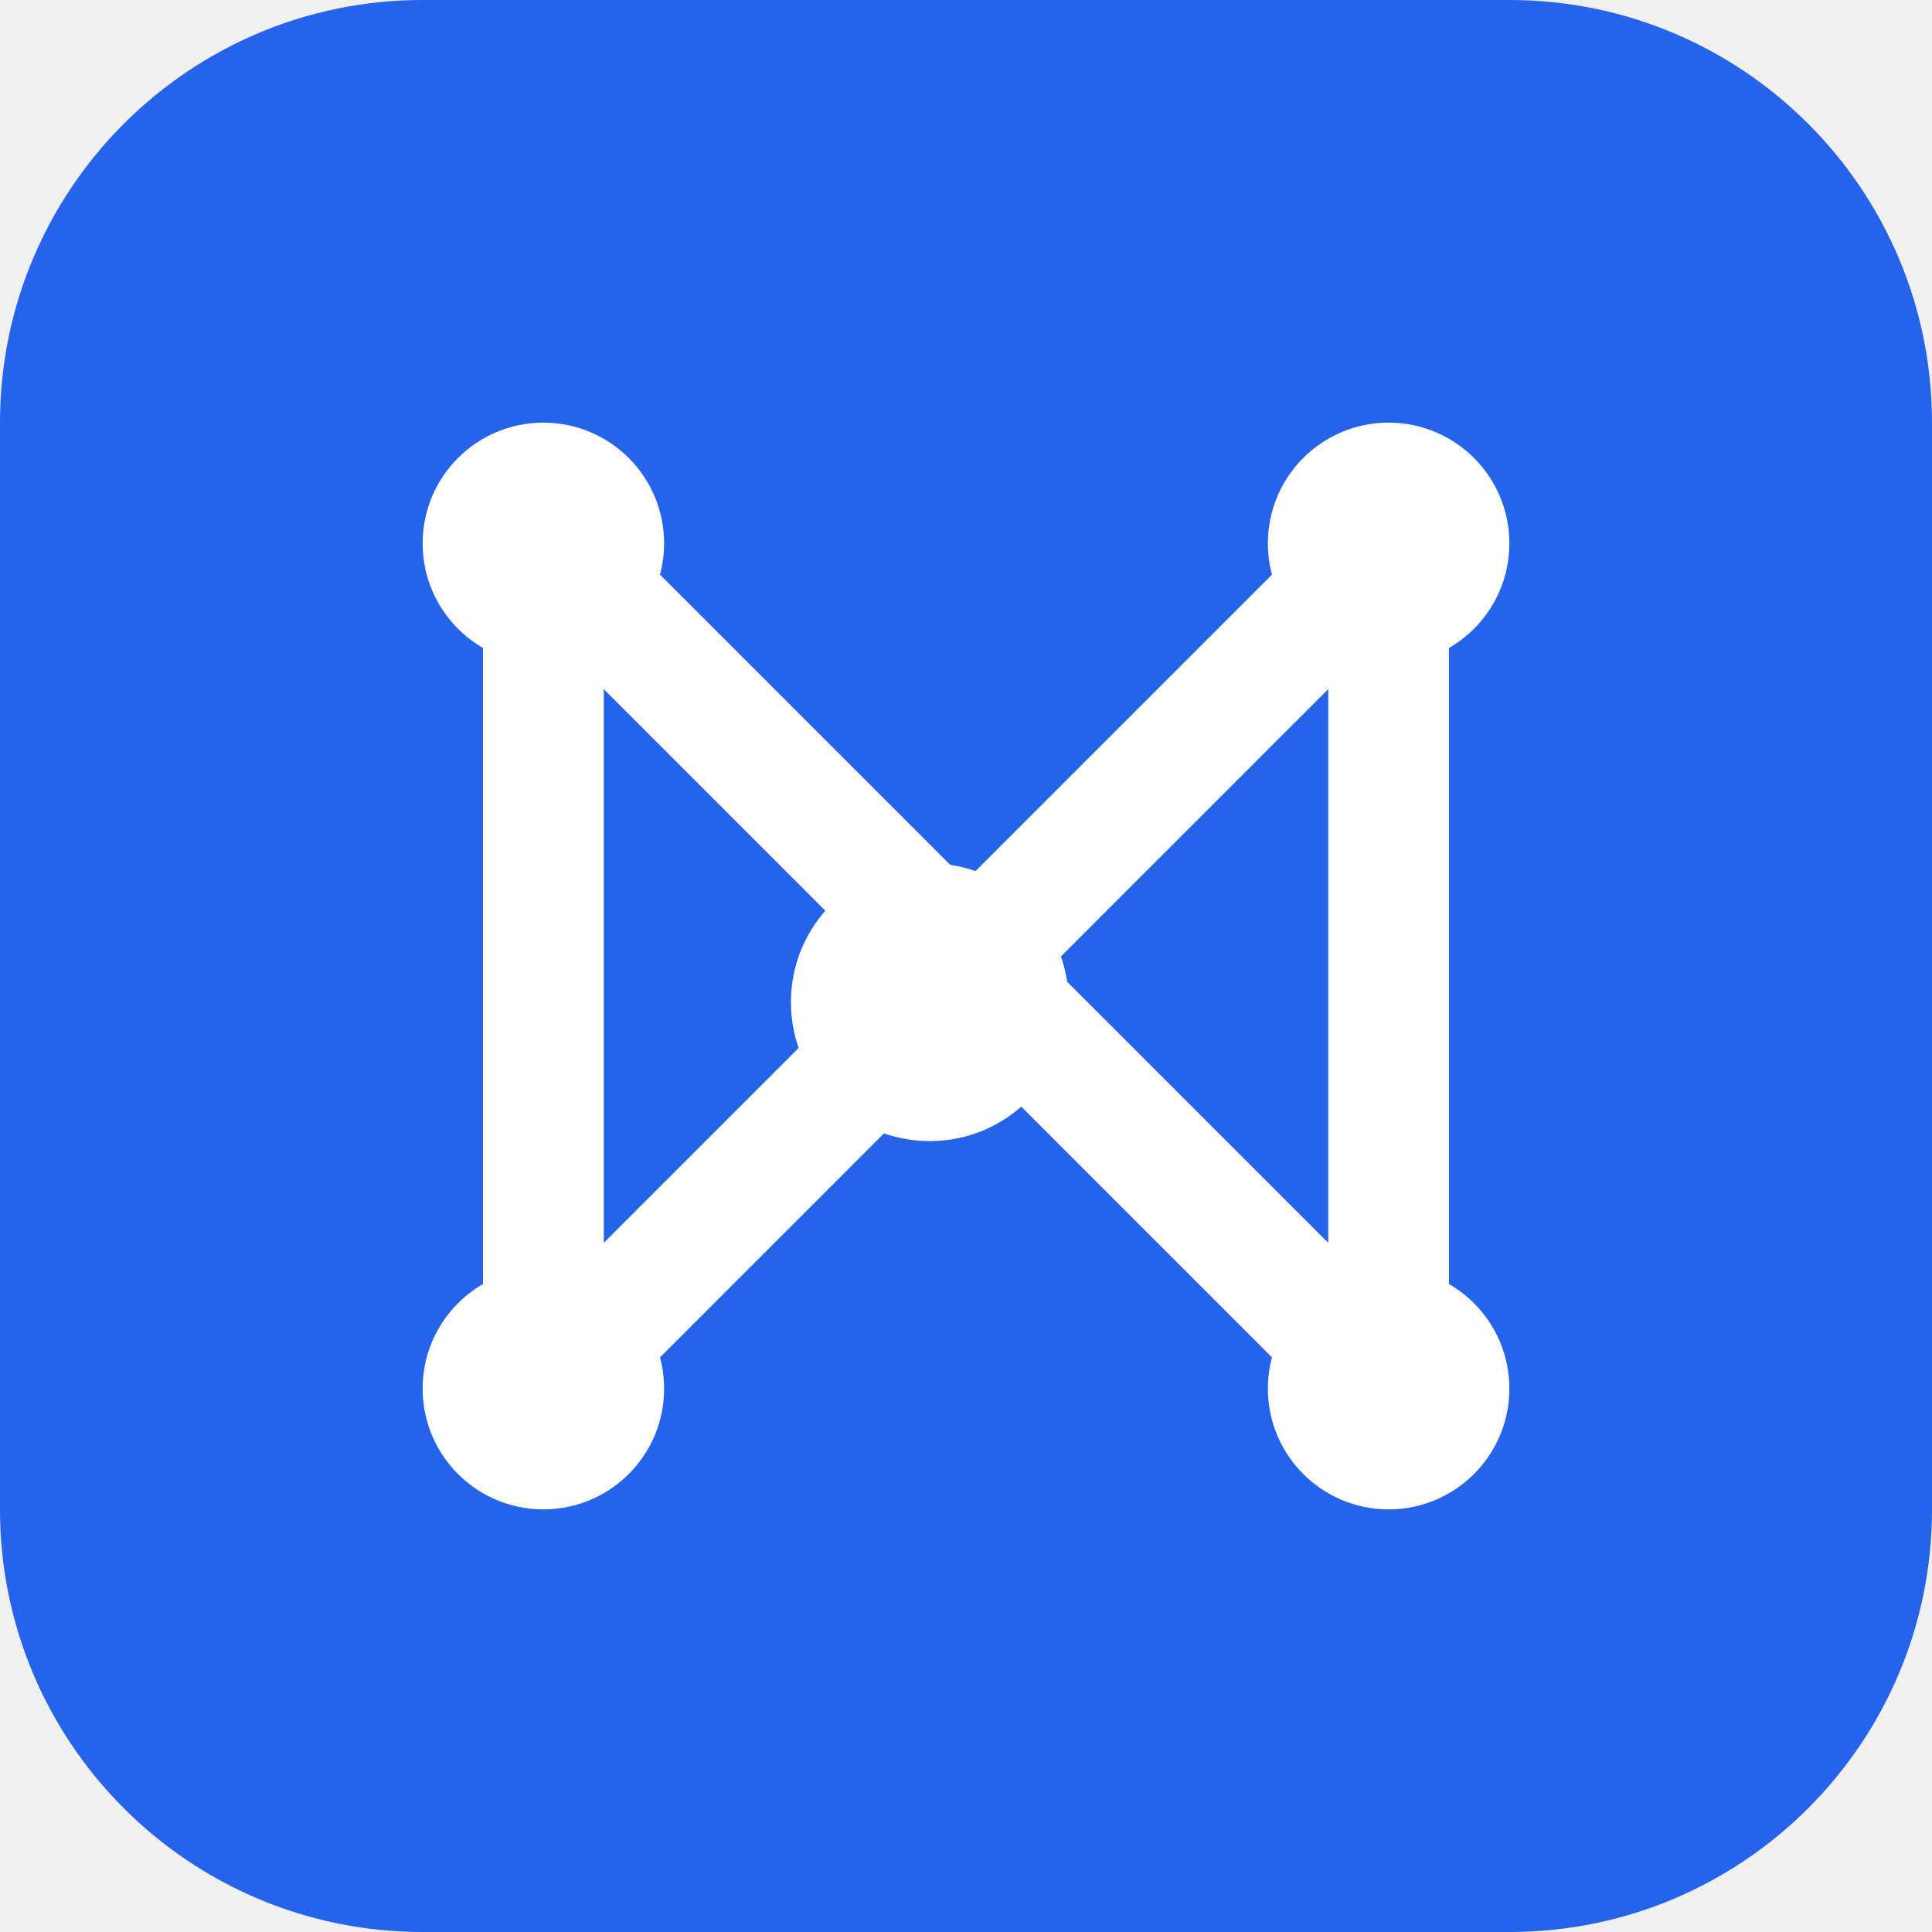
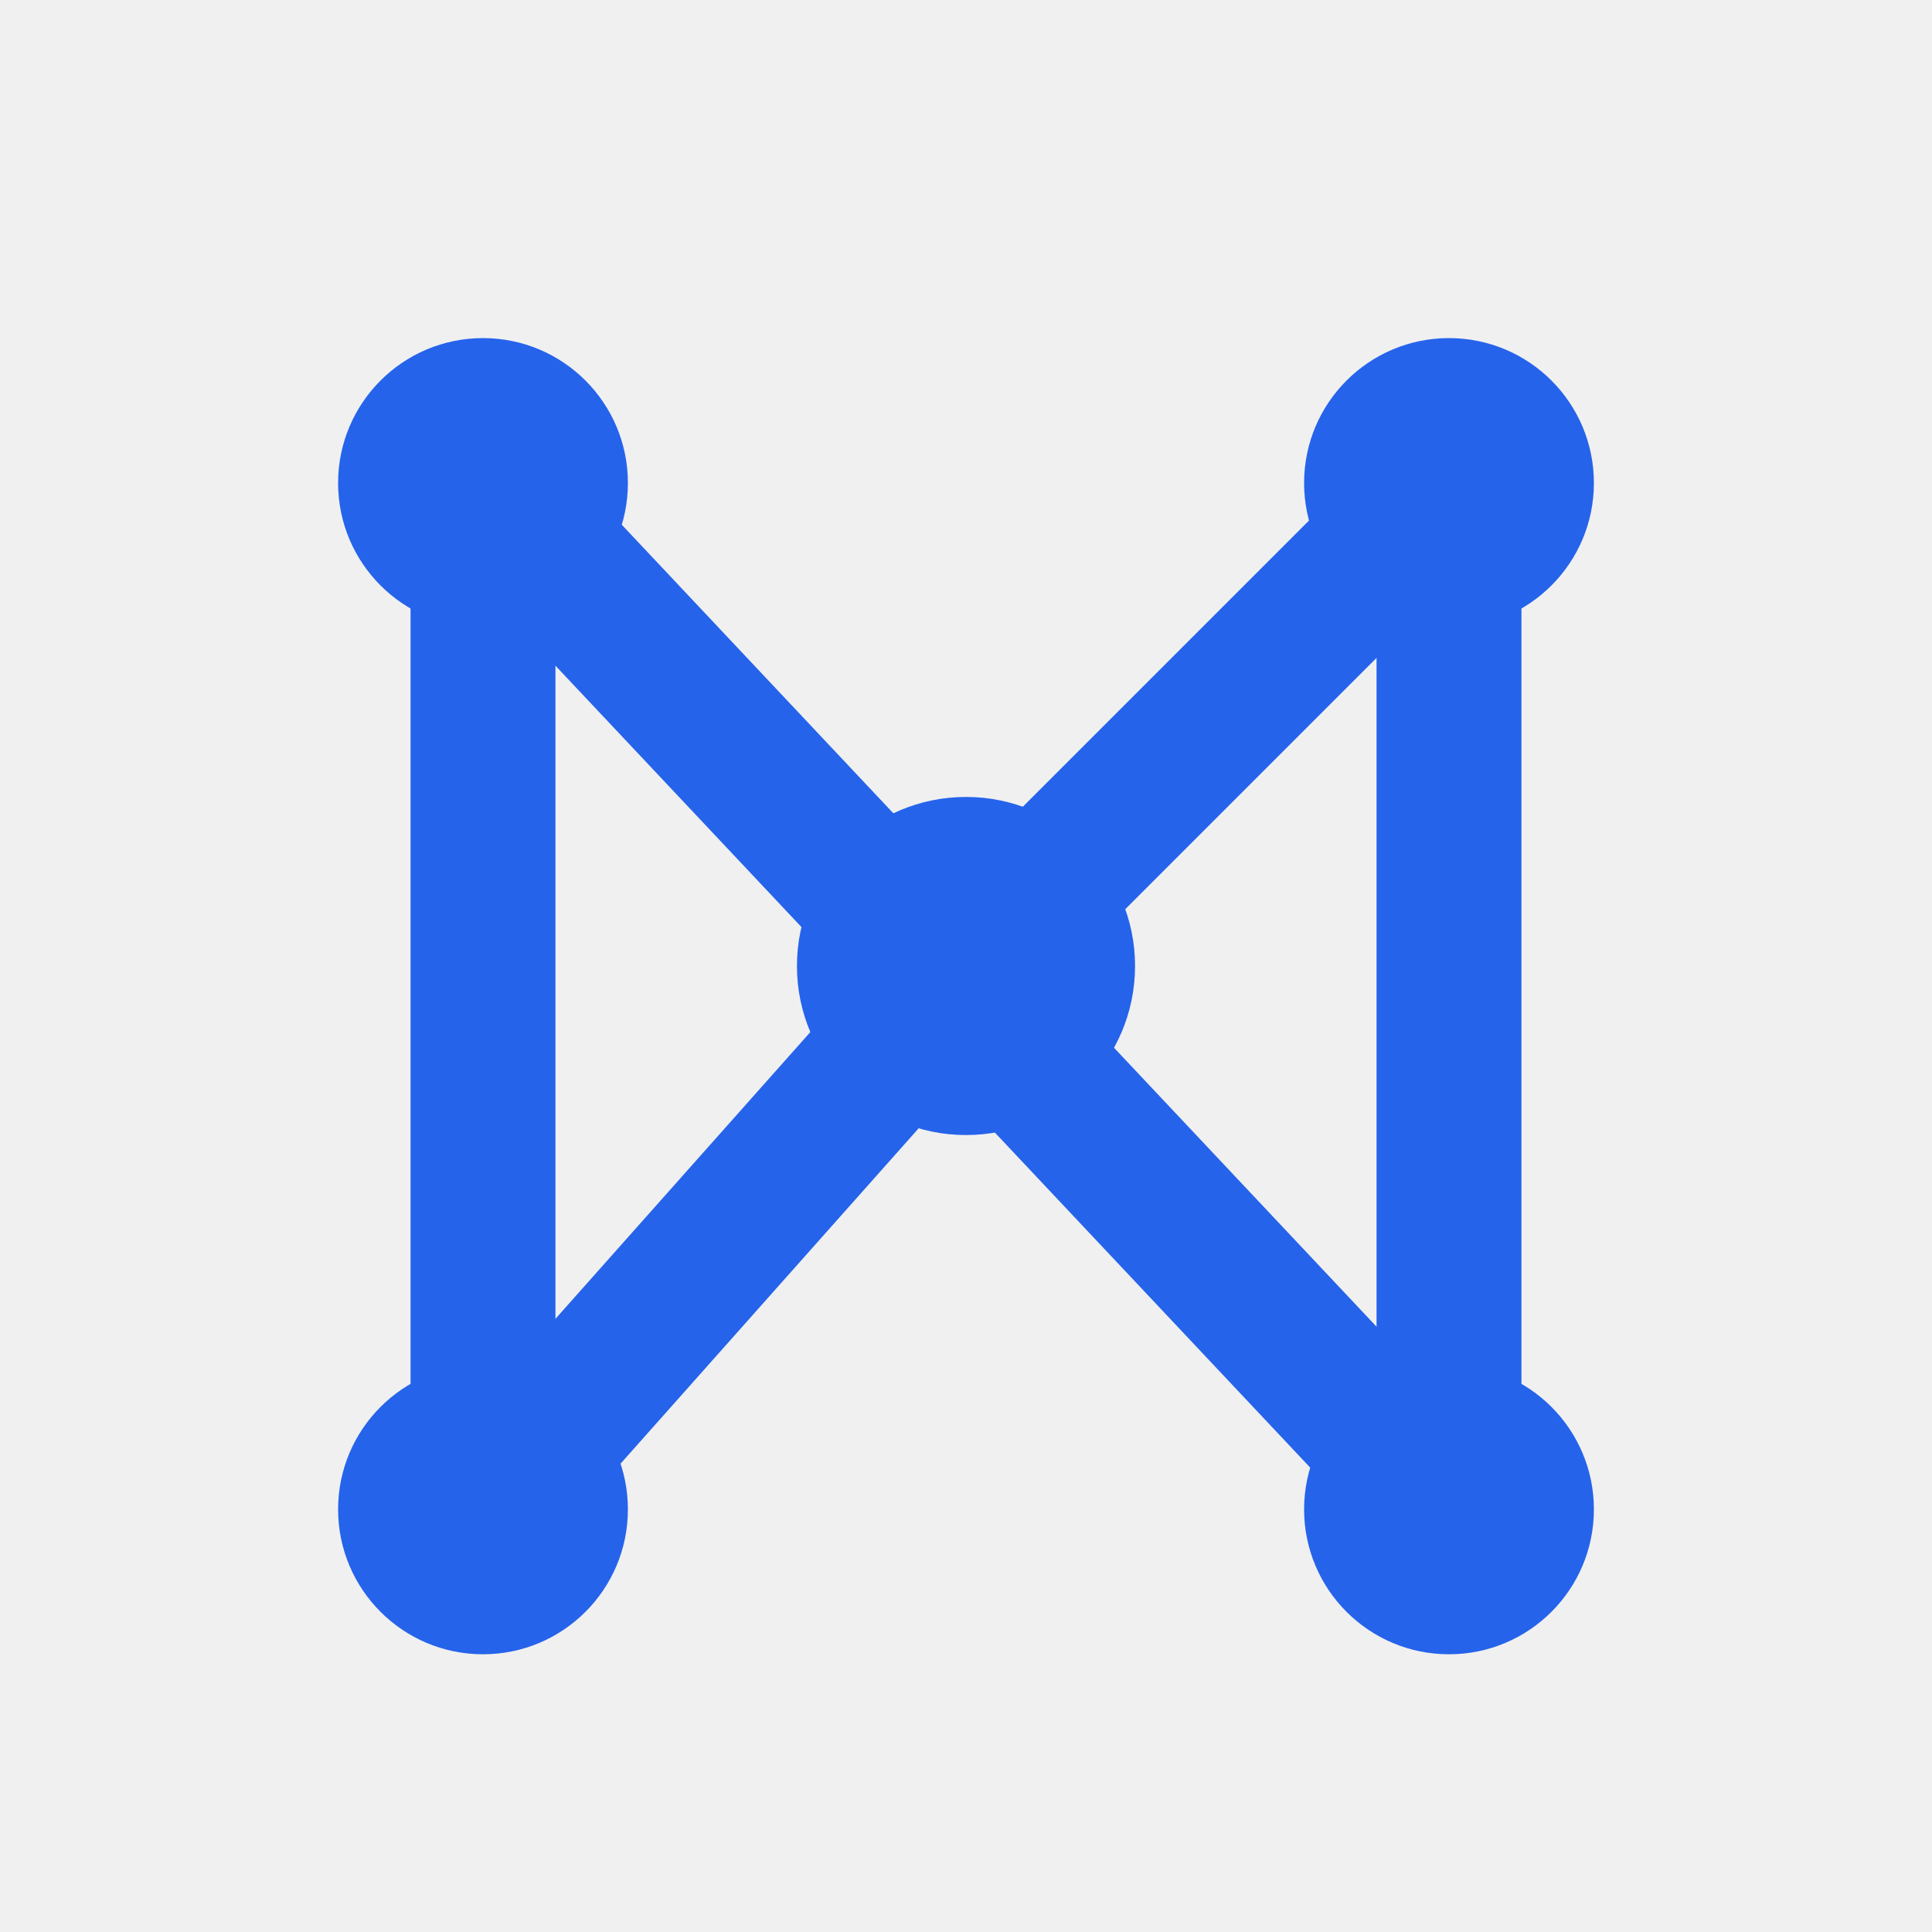
- <svg xmlns="http://www.w3.org/2000/svg" viewBox="0 0 32 32">
-   <rect width="32" height="32" rx="7" fill="#2563EB" />
-   <g stroke="#FFFFFF" stroke-width="2" stroke-linecap="round" fill="none">
-     <path d="M9 9 L9 23" />
-     <path d="M9 9 L23 23" />
-     <path d="M23 9 L23 23" />
-     <path d="M9 23 L15.4 16.6" />
-     <path d="M15.4 16.6 L23 9" />
+ <svg xmlns="http://www.w3.org/2000/svg" viewBox="0 0 32 32" width="32" height="32" role="img" aria-label="Nexus">
+   <style>
+     .stroke { stroke: #2563EB; }
+     .dot { fill: #2563EB; }
+ 
+     /*
+       The logo is brand blue on a transparent background, which is how it
+       appears in the app. A browser tab, though, is the browser's background
+       and not ours: on a dark tab bar #2563EB is low contrast, so lift the
+       glyph for dark chrome only. Browsers that do not evaluate media queries
+       in a favicon simply keep the brand blue, so this degrades to the plain
+       logo rather than to nothing.
+     */
+     @media (prefers-color-scheme: dark) {
+       .stroke { stroke: #60A5FA; }
+       .dot { fill: #60A5FA; }
+     }
+   </style>
+   <g fill="none" stroke-width="2.4" stroke-linecap="round">
+     <path class="stroke" d="M8 8 L8 25" />
+     <path class="stroke" d="M8 8 L24 25" />
+     <path class="stroke" d="M24 8 L24 25" />
+     <path class="stroke" d="M8 25 L16 16" />
+     <path class="stroke" d="M16 16 L24 8" />
  </g>
-   <circle cx="9" cy="9" r="2" fill="#FFFFFF" />
-   <circle cx="9" cy="23" r="2" fill="#FFFFFF" />
-   <circle cx="23" cy="9" r="2" fill="#FFFFFF" />
-   <circle cx="23" cy="23" r="2" fill="#FFFFFF" />
-   <circle cx="15.4" cy="16.6" r="2.3" fill="#FFFFFF" />
+   <g>
+     <circle class="dot" cx="8" cy="8" r="2.4" />
+     <circle class="dot" cx="8" cy="25" r="2.4" />
+     <circle class="dot" cx="24" cy="8" r="2.4" />
+     <circle class="dot" cx="24" cy="25" r="2.4" />
+     <circle class="dot" cx="16" cy="16" r="2.8" />
+   </g>
</svg>
